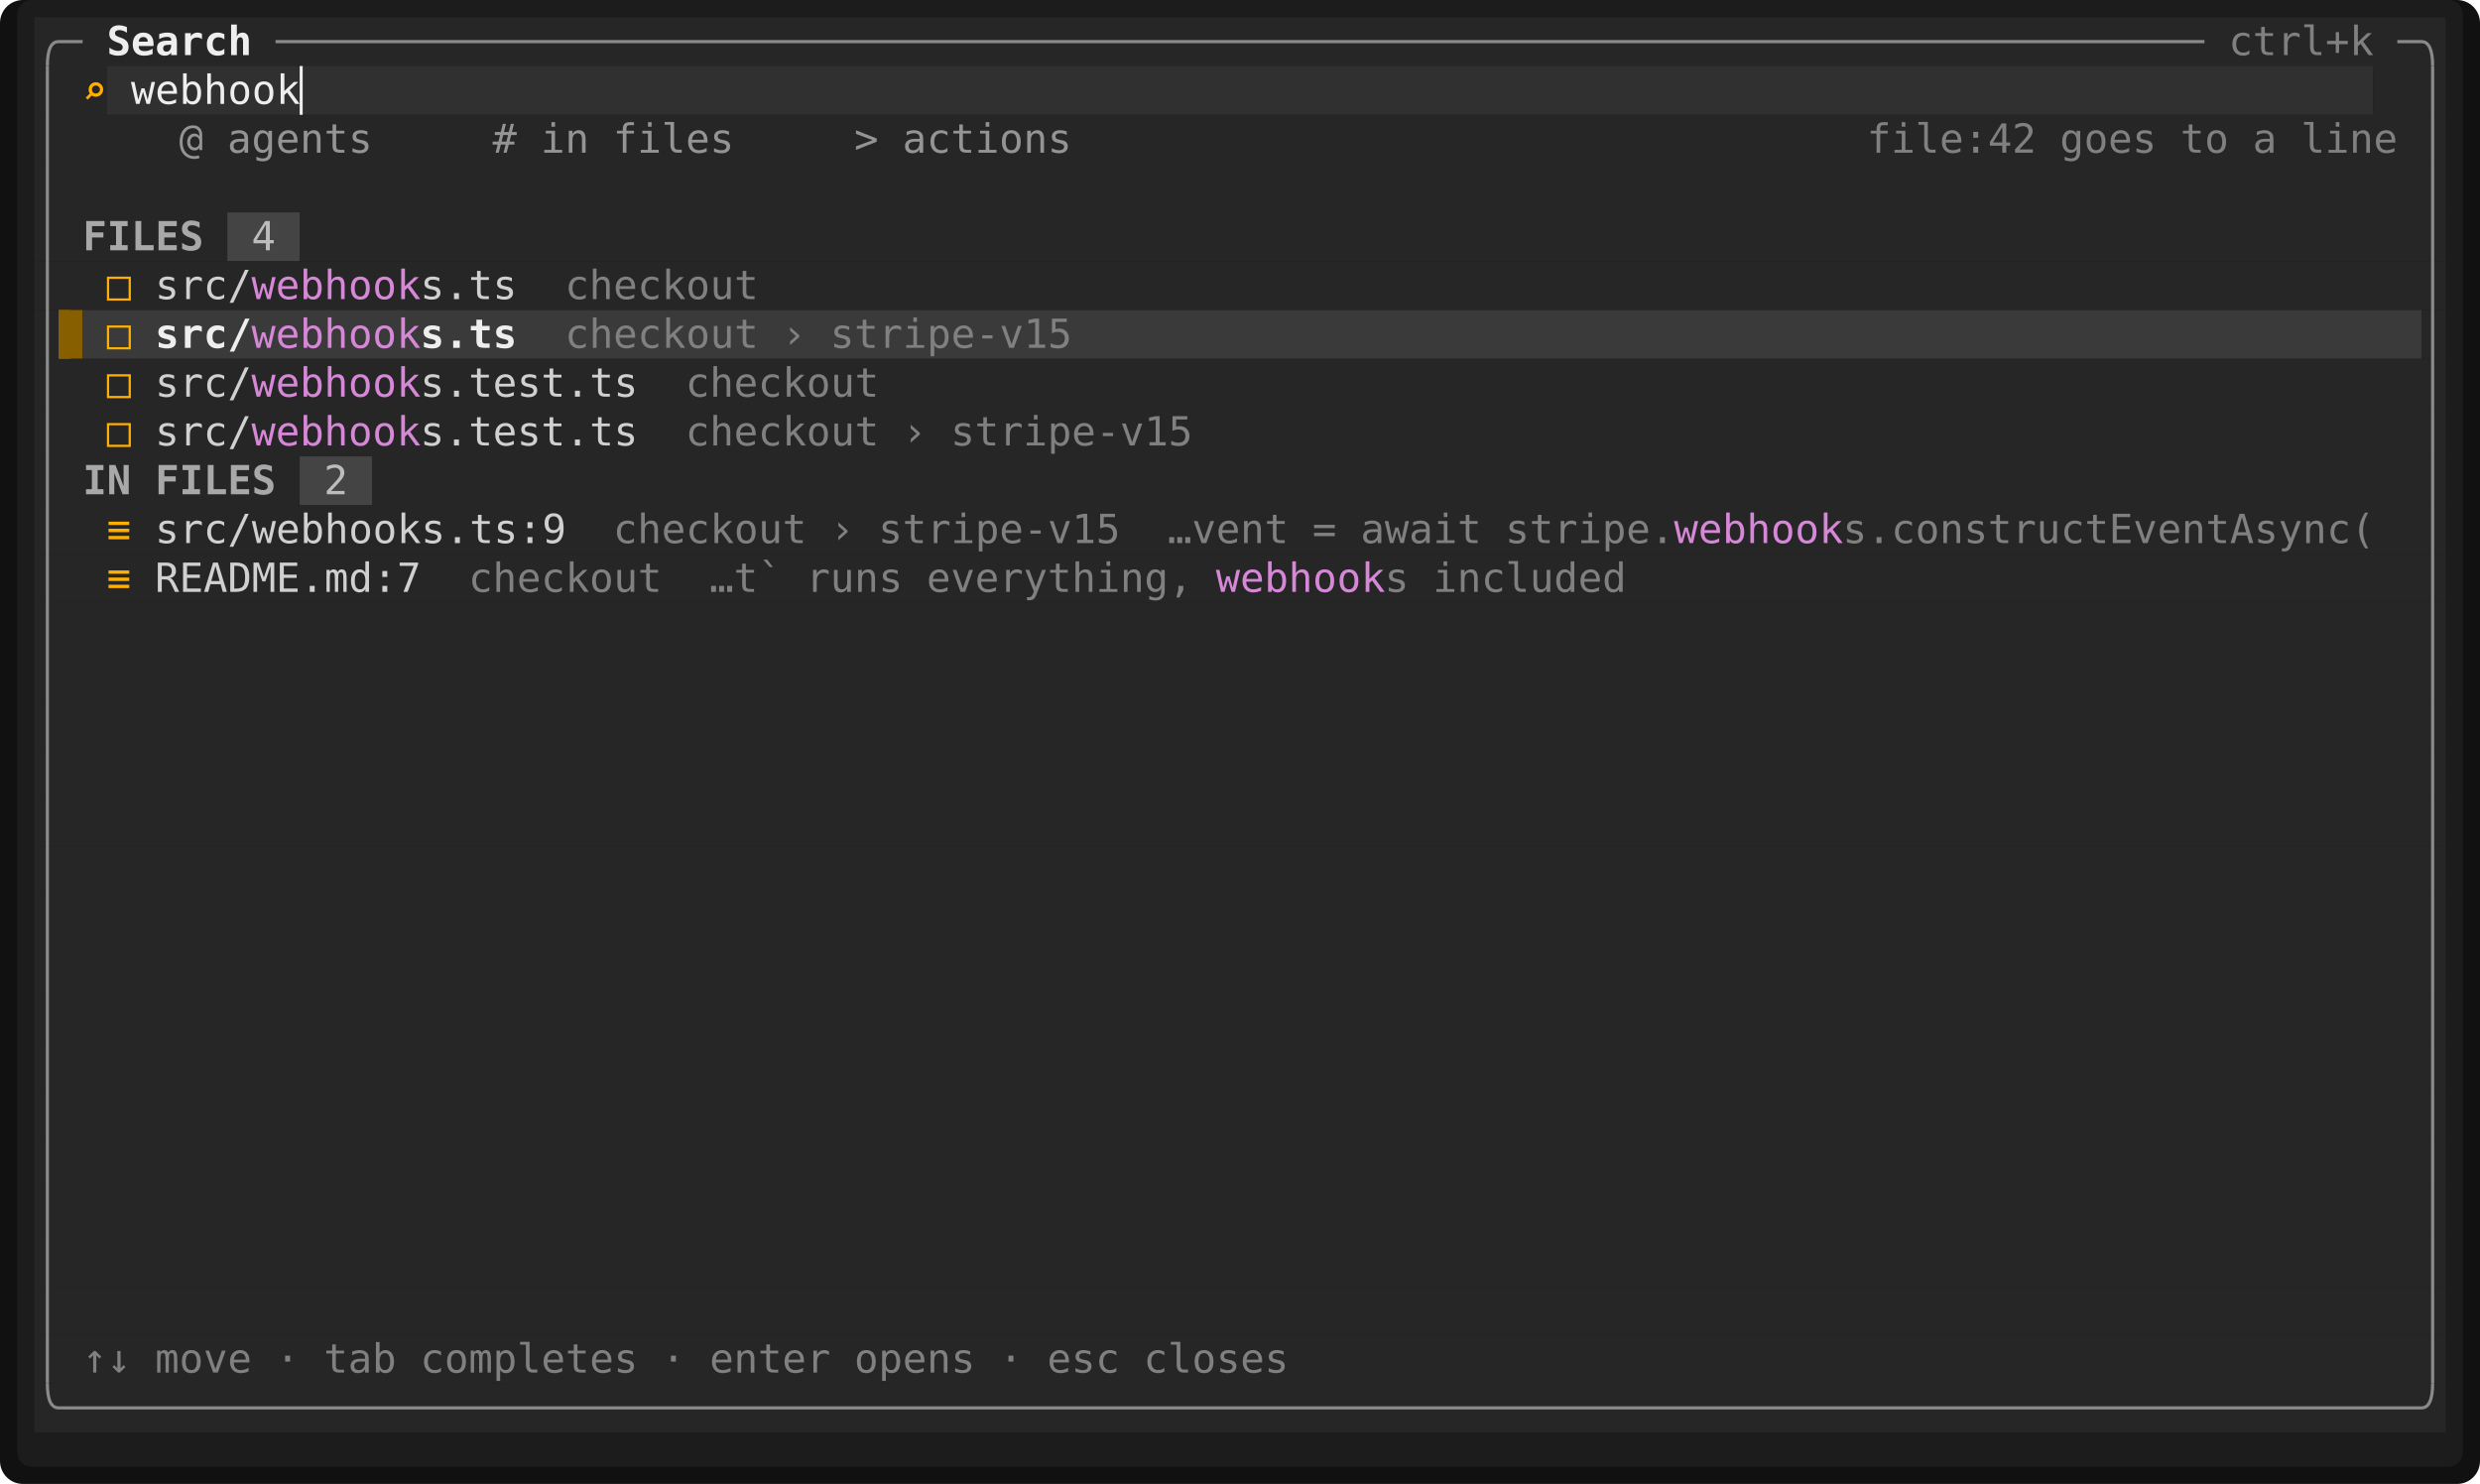
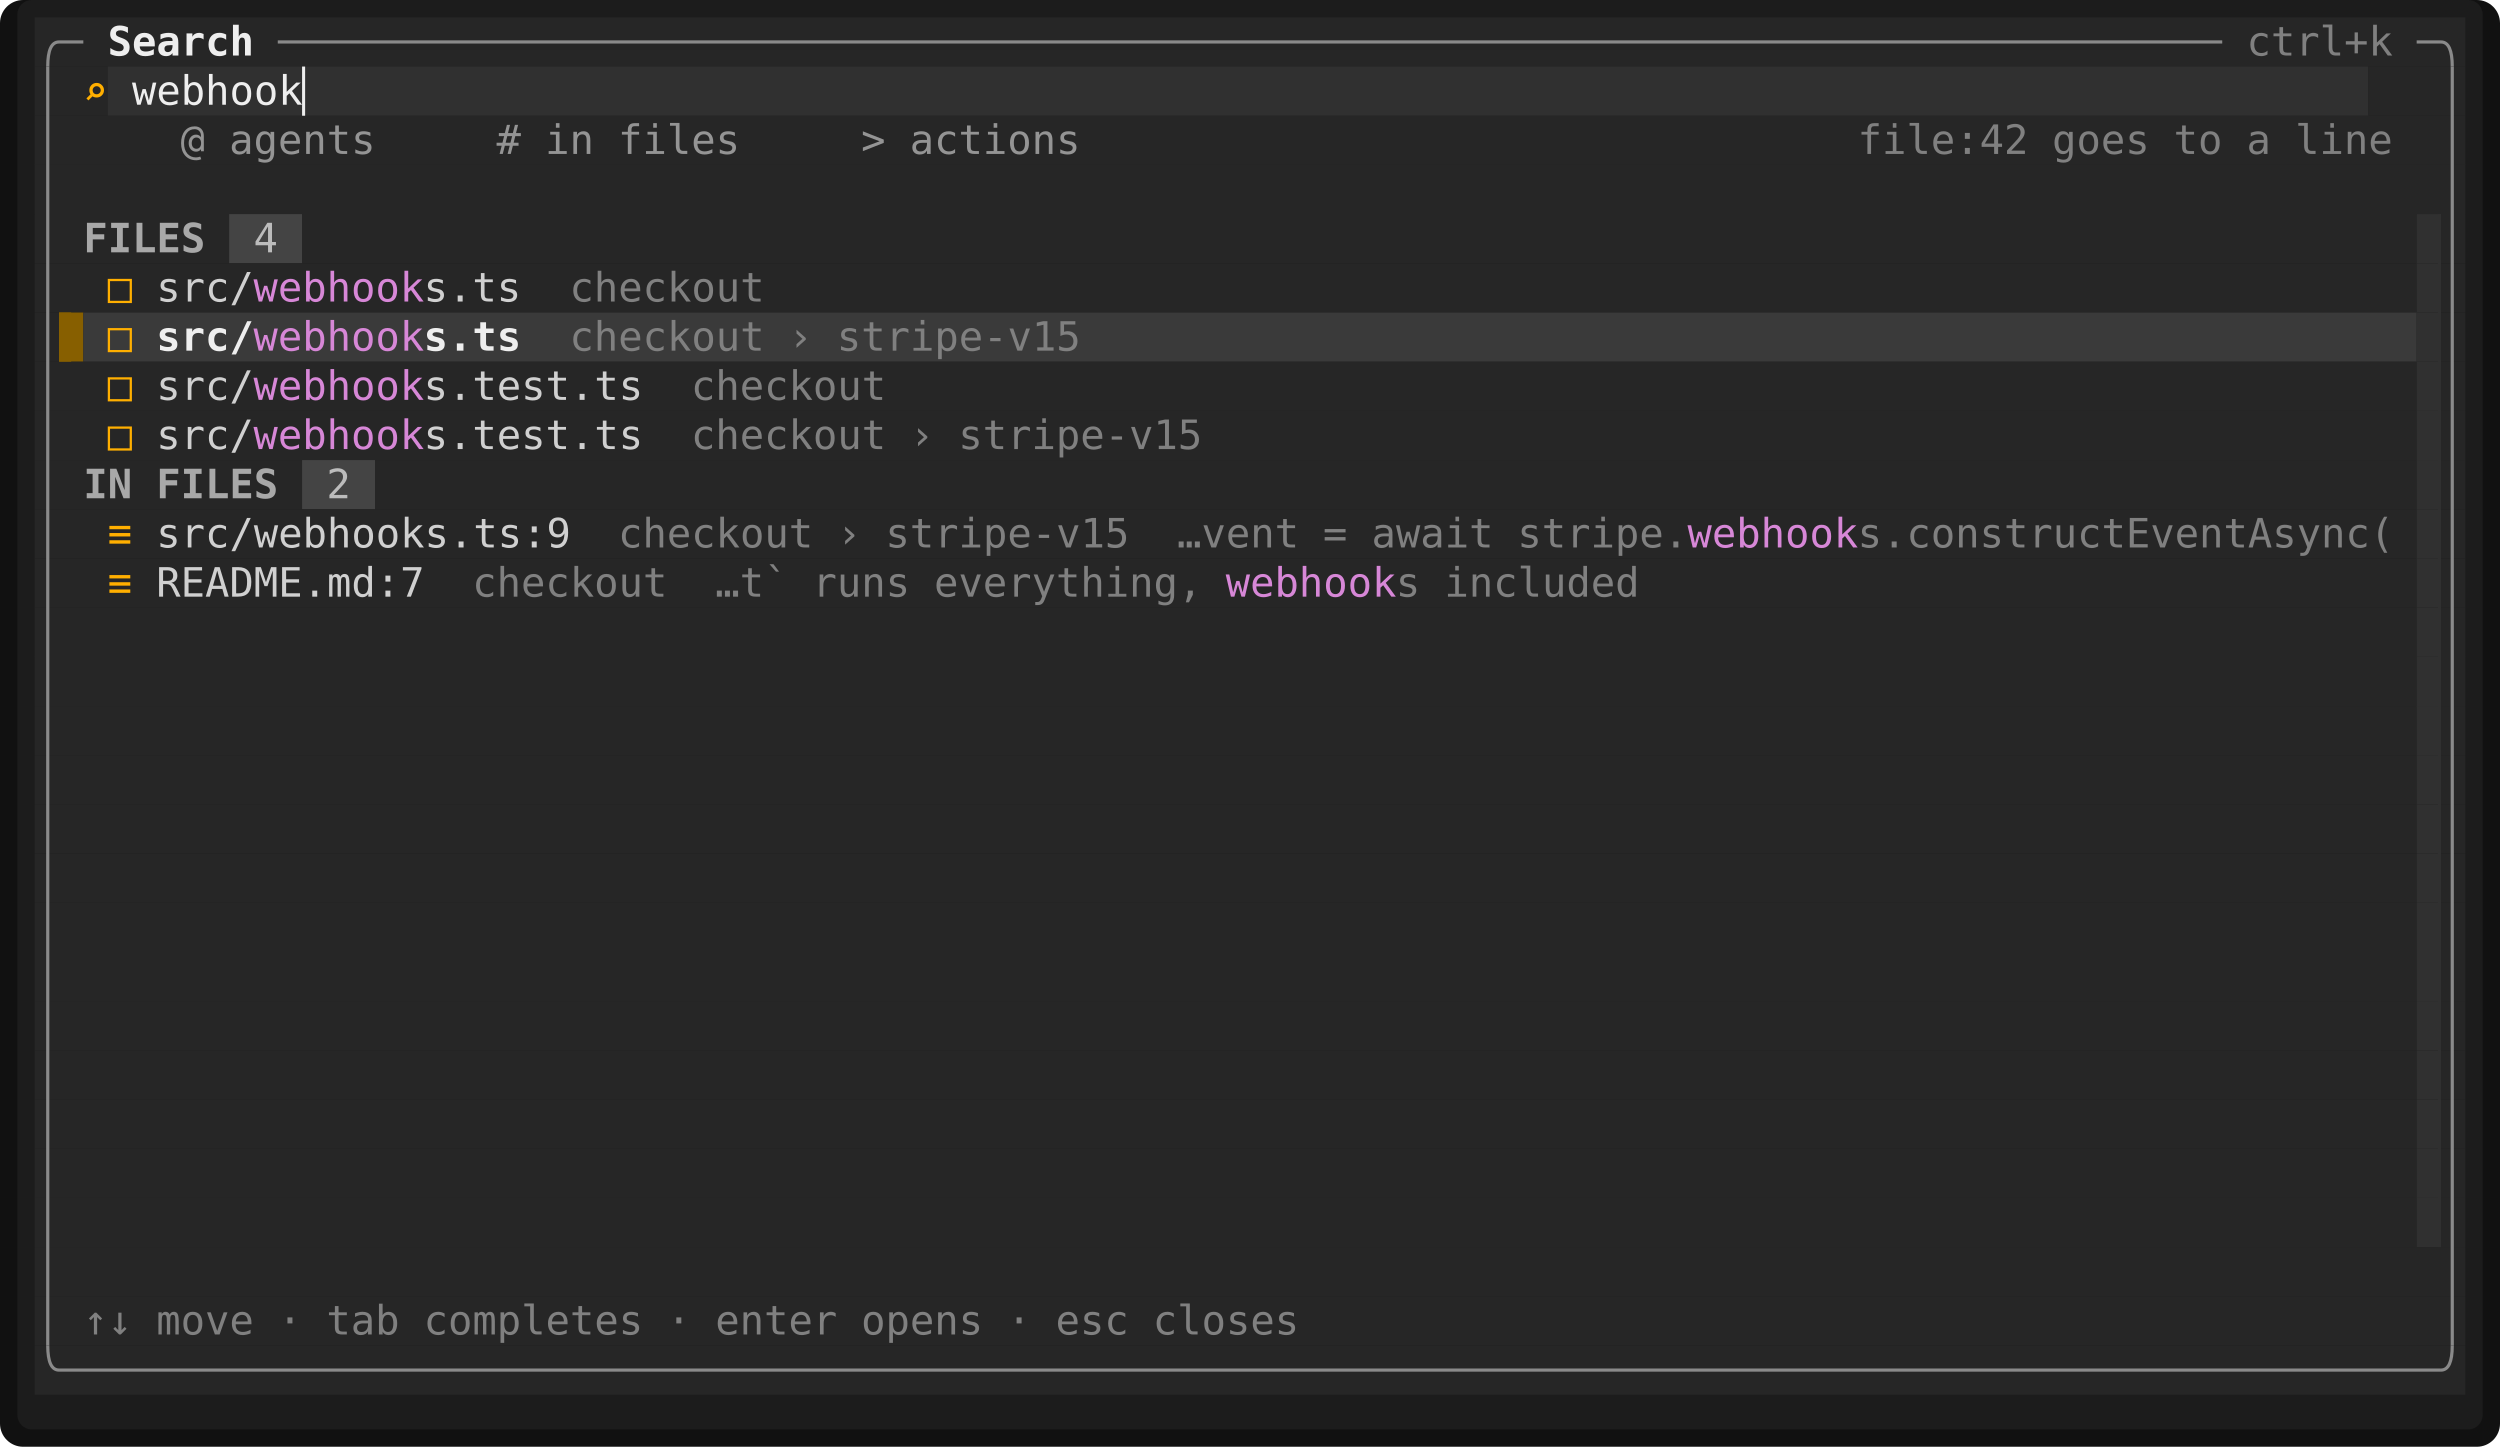
- <svg xmlns="http://www.w3.org/2000/svg" viewBox="0 0 864 517" width="864" height="517" font-family="ui-monospace,SFMono-Regular,Menlo,Consolas,'DejaVu Sans Mono','Liberation Mono',monospace" font-size="14" role="img" aria-label="Tade">
-   <rect width="864" height="517" rx="8" fill="#111111" />
-   <rect x="6" y="0" width="852" height="511" rx="5" fill="#1c1c1c" />
+ <svg xmlns="http://www.w3.org/2000/svg" viewBox="0 0 864 500" width="864" height="500" font-family="ui-monospace,SFMono-Regular,Menlo,Consolas,'DejaVu Sans Mono','Liberation Mono',monospace" font-size="14" role="img" aria-label="Tade">
+   <rect width="864" height="500" rx="8" fill="#111111" />
+   <rect x="6" y="0" width="852" height="494" rx="5" fill="#1c1c1c" />
  <rect x="12" y="6" width="840" height="17" fill="#262626" />
  <rect x="12" y="23" width="25.2" height="17" fill="#262626" />
-   <rect x="37.2" y="23" width="789.6" height="17" fill="#303030" />
-   <rect x="826.8" y="23" width="25.2" height="17" fill="#262626" />
+   <rect x="37.2" y="23" width="781.2" height="17" fill="#303030" />
+   <rect x="818.4" y="23" width="33.6" height="17" fill="#262626" />
  <rect x="12" y="40" width="840" height="17" fill="#262626" />
  <rect x="12" y="57" width="840" height="17" fill="#262626" />
  <rect x="12" y="74" width="67.2" height="17" fill="#262626" />
  <rect x="79.2" y="74" width="25.2" height="17" fill="#444444" />
-   <rect x="104.4" y="74" width="747.6" height="17" fill="#262626" />
-   <rect x="12" y="91" width="840" height="17" fill="#262626" />
+   <rect x="104.4" y="74" width="730.8" height="17" fill="#262626" />
+   <rect x="835.2" y="74" width="8.4" height="17" fill="#303030" />
+   <rect x="843.6" y="74" width="8.4" height="17" fill="#262626" />
+   <rect x="12" y="91" width="823.2" height="17" fill="#262626" />
+   <rect x="835.2" y="91" width="8.4" height="17" fill="#303030" />
+   <rect x="843.6" y="91" width="8.4" height="17" fill="#262626" />
  <rect x="12" y="108" width="8.4" height="17" fill="#262626" />
  <rect x="20.4" y="108" width="8.4" height="17" fill="#875f00" />
-   <rect x="28.8" y="108" width="814.8" height="17" fill="#3a3a3a" />
+   <rect x="28.8" y="108" width="806.4" height="17" fill="#3a3a3a" />
+   <rect x="835.2" y="108" width="8.4" height="17" fill="#303030" />
  <rect x="843.6" y="108" width="8.4" height="17" fill="#262626" />
-   <rect x="12" y="125" width="840" height="17" fill="#262626" />
-   <rect x="12" y="142" width="840" height="17" fill="#262626" />
+   <rect x="12" y="125" width="823.2" height="17" fill="#262626" />
+   <rect x="835.2" y="125" width="8.4" height="17" fill="#303030" />
+   <rect x="843.6" y="125" width="8.4" height="17" fill="#262626" />
+   <rect x="12" y="142" width="823.2" height="17" fill="#262626" />
+   <rect x="835.2" y="142" width="8.4" height="17" fill="#303030" />
+   <rect x="843.6" y="142" width="8.4" height="17" fill="#262626" />
  <rect x="12" y="159" width="92.4" height="17" fill="#262626" />
  <rect x="104.4" y="159" width="25.2" height="17" fill="#444444" />
-   <rect x="129.6" y="159" width="722.4" height="17" fill="#262626" />
-   <rect x="12" y="176" width="840" height="17" fill="#262626" />
-   <rect x="12" y="193" width="840" height="17" fill="#262626" />
-   <rect x="12" y="210" width="840" height="17" fill="#262626" />
-   <rect x="12" y="227" width="840" height="17" fill="#262626" />
-   <rect x="12" y="244" width="840" height="17" fill="#262626" />
-   <rect x="12" y="261" width="840" height="17" fill="#262626" />
-   <rect x="12" y="278" width="840" height="17" fill="#262626" />
-   <rect x="12" y="295" width="840" height="17" fill="#262626" />
-   <rect x="12" y="312" width="840" height="17" fill="#262626" />
-   <rect x="12" y="329" width="840" height="17" fill="#262626" />
-   <rect x="12" y="346" width="840" height="17" fill="#262626" />
-   <rect x="12" y="363" width="840" height="17" fill="#262626" />
-   <rect x="12" y="380" width="840" height="17" fill="#262626" />
-   <rect x="12" y="397" width="840" height="17" fill="#262626" />
-   <rect x="12" y="414" width="840" height="17" fill="#262626" />
+   <rect x="129.6" y="159" width="705.6" height="17" fill="#262626" />
+   <rect x="835.2" y="159" width="8.4" height="17" fill="#303030" />
+   <rect x="843.6" y="159" width="8.4" height="17" fill="#262626" />
+   <rect x="12" y="176" width="823.2" height="17" fill="#262626" />
+   <rect x="835.2" y="176" width="8.4" height="17" fill="#303030" />
+   <rect x="843.6" y="176" width="8.4" height="17" fill="#262626" />
+   <rect x="12" y="193" width="823.2" height="17" fill="#262626" />
+   <rect x="835.2" y="193" width="8.4" height="17" fill="#303030" />
+   <rect x="843.6" y="193" width="8.4" height="17" fill="#262626" />
+   <rect x="12" y="210" width="823.2" height="17" fill="#262626" />
+   <rect x="835.2" y="210" width="8.4" height="17" fill="#303030" />
+   <rect x="843.6" y="210" width="8.4" height="17" fill="#262626" />
+   <rect x="12" y="227" width="823.2" height="17" fill="#262626" />
+   <rect x="835.2" y="227" width="8.4" height="17" fill="#303030" />
+   <rect x="843.6" y="227" width="8.4" height="17" fill="#262626" />
+   <rect x="12" y="244" width="823.2" height="17" fill="#262626" />
+   <rect x="835.2" y="244" width="8.4" height="17" fill="#303030" />
+   <rect x="843.6" y="244" width="8.4" height="17" fill="#262626" />
+   <rect x="12" y="261" width="823.2" height="17" fill="#262626" />
+   <rect x="835.2" y="261" width="8.4" height="17" fill="#303030" />
+   <rect x="843.6" y="261" width="8.4" height="17" fill="#262626" />
+   <rect x="12" y="278" width="823.2" height="17" fill="#262626" />
+   <rect x="835.2" y="278" width="8.4" height="17" fill="#303030" />
+   <rect x="843.6" y="278" width="8.4" height="17" fill="#262626" />
+   <rect x="12" y="295" width="823.2" height="17" fill="#262626" />
+   <rect x="835.2" y="295" width="8.4" height="17" fill="#303030" />
+   <rect x="843.6" y="295" width="8.4" height="17" fill="#262626" />
+   <rect x="12" y="312" width="823.2" height="17" fill="#262626" />
+   <rect x="835.2" y="312" width="8.4" height="17" fill="#303030" />
+   <rect x="843.6" y="312" width="8.4" height="17" fill="#262626" />
+   <rect x="12" y="329" width="823.2" height="17" fill="#262626" />
+   <rect x="835.2" y="329" width="8.4" height="17" fill="#303030" />
+   <rect x="843.6" y="329" width="8.4" height="17" fill="#262626" />
+   <rect x="12" y="346" width="823.2" height="17" fill="#262626" />
+   <rect x="835.2" y="346" width="8.4" height="17" fill="#303030" />
+   <rect x="843.6" y="346" width="8.4" height="17" fill="#262626" />
+   <rect x="12" y="363" width="823.2" height="17" fill="#262626" />
+   <rect x="835.2" y="363" width="8.4" height="17" fill="#303030" />
+   <rect x="843.6" y="363" width="8.4" height="17" fill="#262626" />
+   <rect x="12" y="380" width="823.2" height="17" fill="#262626" />
+   <rect x="835.2" y="380" width="8.4" height="17" fill="#303030" />
+   <rect x="843.6" y="380" width="8.4" height="17" fill="#262626" />
+   <rect x="12" y="397" width="823.2" height="17" fill="#262626" />
+   <rect x="835.2" y="397" width="8.4" height="17" fill="#303030" />
+   <rect x="843.6" y="397" width="8.4" height="17" fill="#262626" />
+   <rect x="12" y="414" width="823.2" height="17" fill="#262626" />
+   <rect x="835.2" y="414" width="8.4" height="17" fill="#303030" />
+   <rect x="843.6" y="414" width="8.4" height="17" fill="#262626" />
  <rect x="12" y="431" width="840" height="17" fill="#262626" />
  <rect x="12" y="448" width="840" height="17" fill="#262626" />
  <rect x="12" y="465" width="840" height="17" fill="#262626" />
-   <rect x="12" y="482" width="840" height="17" fill="#262626" />
  <rect x="104.4" y="23" width="1.05" height="17" fill="#eeeeee" />
+   <rect x="842.55" y="74" width="1.05" height="357" fill="#303030" />
  <rect x="20.4" y="108" width="4.2" height="17" fill="#875f00" />
  <path d="M16.5 23Q16.5 14.5 20.4 14.5" fill="none" stroke="#8a8a8a" stroke-width="1.1" />
  <line x1="20.4" y1="14.5" x2="28.8" y2="14.5" stroke="#8a8a8a" stroke-width="1.1" />
  <line x1="96" y1="14.5" x2="768" y2="14.5" stroke="#8a8a8a" stroke-width="1.1" />
  <line x1="835.2" y1="14.5" x2="843.6" y2="14.5" stroke="#8a8a8a" stroke-width="1.1" />
  <path d="M847.5 23Q847.5 14.5 843.6 14.5" fill="none" stroke="#8a8a8a" stroke-width="1.1" />
-   <line x1="16.5" y1="23" x2="16.5" y2="482" stroke="#8a8a8a" stroke-width="1.1" />
-   <line x1="847.5" y1="23" x2="847.5" y2="482" stroke="#8a8a8a" stroke-width="1.1" />
-   <path d="M16.5 482Q16.5 490.5 20.4 490.5" fill="none" stroke="#8a8a8a" stroke-width="1.1" />
-   <line x1="20.4" y1="490.5" x2="843.6" y2="490.5" stroke="#8a8a8a" stroke-width="1.1" />
-   <path d="M847.5 482Q847.5 490.5 843.6 490.5" fill="none" stroke="#8a8a8a" stroke-width="1.1" />
+   <line x1="16.5" y1="23" x2="16.5" y2="465" stroke="#8a8a8a" stroke-width="1.1" />
+   <line x1="847.5" y1="23" x2="847.5" y2="465" stroke="#8a8a8a" stroke-width="1.1" />
+   <path d="M16.5 465Q16.5 473.5 20.4 473.5" fill="none" stroke="#8a8a8a" stroke-width="1.1" />
+   <line x1="20.4" y1="473.5" x2="843.6" y2="473.5" stroke="#8a8a8a" stroke-width="1.1" />
+   <path d="M847.5 465Q847.5 473.5 843.6 473.5" fill="none" stroke="#8a8a8a" stroke-width="1.1" />
  <text x="37.2" y="19.2" textLength="50.4" lengthAdjust="spacingAndGlyphs" fill="#eeeeee" font-weight="700">Search</text>
  <text x="776.4" y="19.2" textLength="50.4" lengthAdjust="spacingAndGlyphs" fill="#808080">ctrl+k</text>
  <text x="28.8" y="36.2" textLength="8.4" lengthAdjust="spacingAndGlyphs" fill="#ffaf00" font-weight="700">⌕</text>
  <text x="45.6" y="36.2" textLength="58.8" lengthAdjust="spacingAndGlyphs" fill="#eeeeee">webhook</text>
  <text x="62.4" y="53.2" textLength="8.4" lengthAdjust="spacingAndGlyphs" fill="#949494">@</text>
  <text x="79.2" y="53.2" textLength="50.4" lengthAdjust="spacingAndGlyphs" fill="#949494">agents</text>
  <text x="171.6" y="53.2" textLength="8.4" lengthAdjust="spacingAndGlyphs" fill="#949494">#</text>
  <text x="188.4" y="53.2" textLength="16.8" lengthAdjust="spacingAndGlyphs" fill="#949494">in</text>
  <text x="213.6" y="53.2" textLength="42" lengthAdjust="spacingAndGlyphs" fill="#949494">files</text>
  <text x="297.6" y="53.2" textLength="8.4" lengthAdjust="spacingAndGlyphs" fill="#949494">&gt;</text>
  <text x="314.4" y="53.2" textLength="58.8" lengthAdjust="spacingAndGlyphs" fill="#949494">actions</text>
-   <text x="650.4" y="53.2" textLength="58.8" lengthAdjust="spacingAndGlyphs" fill="#808080">file:42</text>
-   <text x="717.6" y="53.2" textLength="33.6" lengthAdjust="spacingAndGlyphs" fill="#808080">goes</text>
-   <text x="759.6" y="53.2" textLength="16.8" lengthAdjust="spacingAndGlyphs" fill="#808080">to</text>
-   <text x="784.8" y="53.2" textLength="8.4" lengthAdjust="spacingAndGlyphs" fill="#808080">a</text>
-   <text x="801.6" y="53.2" textLength="33.6" lengthAdjust="spacingAndGlyphs" fill="#808080">line</text>
+   <text x="642" y="53.2" textLength="58.8" lengthAdjust="spacingAndGlyphs" fill="#808080">file:42</text>
+   <text x="709.2" y="53.2" textLength="33.6" lengthAdjust="spacingAndGlyphs" fill="#808080">goes</text>
+   <text x="751.2" y="53.2" textLength="16.8" lengthAdjust="spacingAndGlyphs" fill="#808080">to</text>
+   <text x="776.4" y="53.2" textLength="8.4" lengthAdjust="spacingAndGlyphs" fill="#808080">a</text>
+   <text x="793.2" y="53.2" textLength="33.6" lengthAdjust="spacingAndGlyphs" fill="#808080">line</text>
  <text x="28.8" y="87.2" textLength="42" lengthAdjust="spacingAndGlyphs" fill="#a8a8a8" font-weight="700">FILES</text>
  <text x="87.6" y="87.2" textLength="8.4" lengthAdjust="spacingAndGlyphs" fill="#bcbcbc">4</text>
  <text x="37.2" y="104.2" textLength="8.4" lengthAdjust="spacingAndGlyphs" fill="#ffaf00">□</text>
  <text x="54" y="104.2" textLength="33.6" lengthAdjust="spacingAndGlyphs" fill="#d0d0d0">src/</text>
  <text x="87.6" y="104.2" textLength="58.8" lengthAdjust="spacingAndGlyphs" fill="#d787d7">webhook</text>
  <text x="146.4" y="104.2" textLength="33.6" lengthAdjust="spacingAndGlyphs" fill="#d0d0d0">s.ts</text>
  <text x="196.8" y="104.2" textLength="67.2" lengthAdjust="spacingAndGlyphs" fill="#808080">checkout</text>
  <text x="37.2" y="121.2" textLength="8.4" lengthAdjust="spacingAndGlyphs" fill="#ffaf00">□</text>
  <text x="54" y="121.2" textLength="33.6" lengthAdjust="spacingAndGlyphs" fill="#eeeeee" font-weight="700">src/</text>
  <text x="87.6" y="121.2" textLength="58.8" lengthAdjust="spacingAndGlyphs" fill="#d787d7">webhook</text>
  <text x="146.4" y="121.2" textLength="33.6" lengthAdjust="spacingAndGlyphs" fill="#eeeeee" font-weight="700">s.ts</text>
  <text x="196.8" y="121.2" textLength="67.2" lengthAdjust="spacingAndGlyphs" fill="#808080">checkout</text>
  <text x="272.4" y="121.2" textLength="8.4" lengthAdjust="spacingAndGlyphs" fill="#808080">›</text>
  <text x="289.2" y="121.2" textLength="84" lengthAdjust="spacingAndGlyphs" fill="#808080">stripe-v15</text>
  <text x="37.2" y="138.2" textLength="8.4" lengthAdjust="spacingAndGlyphs" fill="#ffaf00">□</text>
  <text x="54" y="138.2" textLength="33.6" lengthAdjust="spacingAndGlyphs" fill="#d0d0d0">src/</text>
  <text x="87.6" y="138.2" textLength="58.8" lengthAdjust="spacingAndGlyphs" fill="#d787d7">webhook</text>
  <text x="146.4" y="138.2" textLength="75.6" lengthAdjust="spacingAndGlyphs" fill="#d0d0d0">s.test.ts</text>
  <text x="238.8" y="138.2" textLength="67.2" lengthAdjust="spacingAndGlyphs" fill="#808080">checkout</text>
  <text x="37.2" y="155.2" textLength="8.4" lengthAdjust="spacingAndGlyphs" fill="#ffaf00">□</text>
  <text x="54" y="155.2" textLength="33.6" lengthAdjust="spacingAndGlyphs" fill="#d0d0d0">src/</text>
  <text x="87.6" y="155.2" textLength="58.8" lengthAdjust="spacingAndGlyphs" fill="#d787d7">webhook</text>
  <text x="146.4" y="155.2" textLength="75.6" lengthAdjust="spacingAndGlyphs" fill="#d0d0d0">s.test.ts</text>
  <text x="238.8" y="155.2" textLength="67.2" lengthAdjust="spacingAndGlyphs" fill="#808080">checkout</text>
  <text x="314.4" y="155.2" textLength="8.4" lengthAdjust="spacingAndGlyphs" fill="#808080">›</text>
  <text x="331.2" y="155.2" textLength="84" lengthAdjust="spacingAndGlyphs" fill="#808080">stripe-v15</text>
  <text x="28.8" y="172.2" textLength="16.8" lengthAdjust="spacingAndGlyphs" fill="#a8a8a8" font-weight="700">IN</text>
  <text x="54" y="172.2" textLength="42" lengthAdjust="spacingAndGlyphs" fill="#a8a8a8" font-weight="700">FILES</text>
  <text x="112.8" y="172.2" textLength="8.4" lengthAdjust="spacingAndGlyphs" fill="#bcbcbc">2</text>
  <text x="37.2" y="189.2" textLength="8.4" lengthAdjust="spacingAndGlyphs" fill="#ffaf00">≡</text>
  <text x="54" y="189.2" textLength="142.8" lengthAdjust="spacingAndGlyphs" fill="#d0d0d0">src/webhooks.ts:9</text>
  <text x="213.6" y="189.2" textLength="67.2" lengthAdjust="spacingAndGlyphs" fill="#808080">checkout</text>
  <text x="289.2" y="189.2" textLength="8.4" lengthAdjust="spacingAndGlyphs" fill="#808080">›</text>
  <text x="306" y="189.2" textLength="84" lengthAdjust="spacingAndGlyphs" fill="#808080">stripe-v15</text>
  <text x="406.8" y="189.2" textLength="42" lengthAdjust="spacingAndGlyphs" fill="#808080">…vent</text>
  <text x="457.2" y="189.2" textLength="8.4" lengthAdjust="spacingAndGlyphs" fill="#808080">=</text>
  <text x="474" y="189.2" textLength="42" lengthAdjust="spacingAndGlyphs" fill="#808080">await</text>
  <text x="524.4" y="189.2" textLength="58.8" lengthAdjust="spacingAndGlyphs" fill="#808080">stripe.</text>
  <text x="583.2" y="189.2" textLength="58.8" lengthAdjust="spacingAndGlyphs" fill="#d787d7">webhook</text>
  <text x="642" y="189.2" textLength="184.8" lengthAdjust="spacingAndGlyphs" fill="#808080">s.constructEventAsync(</text>
  <text x="37.2" y="206.2" textLength="8.4" lengthAdjust="spacingAndGlyphs" fill="#ffaf00">≡</text>
  <text x="54" y="206.2" textLength="92.4" lengthAdjust="spacingAndGlyphs" fill="#d0d0d0">README.md:7</text>
  <text x="163.2" y="206.2" textLength="67.2" lengthAdjust="spacingAndGlyphs" fill="#808080">checkout</text>
  <text x="247.2" y="206.2" textLength="25.2" lengthAdjust="spacingAndGlyphs" fill="#808080">…t`</text>
  <text x="280.8" y="206.2" textLength="33.6" lengthAdjust="spacingAndGlyphs" fill="#808080">runs</text>
  <text x="322.8" y="206.2" textLength="92.4" lengthAdjust="spacingAndGlyphs" fill="#808080">everything,</text>
  <text x="423.6" y="206.2" textLength="58.8" lengthAdjust="spacingAndGlyphs" fill="#d787d7">webhook</text>
  <text x="482.4" y="206.2" textLength="8.4" lengthAdjust="spacingAndGlyphs" fill="#808080">s</text>
  <text x="499.2" y="206.2" textLength="67.2" lengthAdjust="spacingAndGlyphs" fill="#808080">included</text>
-   <text x="28.8" y="478.2" textLength="16.8" lengthAdjust="spacingAndGlyphs" fill="#808080">↑↓</text>
-   <text x="54" y="478.2" textLength="33.6" lengthAdjust="spacingAndGlyphs" fill="#808080">move</text>
-   <text x="96" y="478.2" textLength="8.4" lengthAdjust="spacingAndGlyphs" fill="#808080">·</text>
-   <text x="112.8" y="478.2" textLength="25.2" lengthAdjust="spacingAndGlyphs" fill="#808080">tab</text>
-   <text x="146.4" y="478.2" textLength="75.6" lengthAdjust="spacingAndGlyphs" fill="#808080">completes</text>
-   <text x="230.4" y="478.2" textLength="8.4" lengthAdjust="spacingAndGlyphs" fill="#808080">·</text>
-   <text x="247.2" y="478.2" textLength="42" lengthAdjust="spacingAndGlyphs" fill="#808080">enter</text>
-   <text x="297.6" y="478.2" textLength="42" lengthAdjust="spacingAndGlyphs" fill="#808080">opens</text>
-   <text x="348" y="478.2" textLength="8.4" lengthAdjust="spacingAndGlyphs" fill="#808080">·</text>
-   <text x="364.8" y="478.2" textLength="25.2" lengthAdjust="spacingAndGlyphs" fill="#808080">esc</text>
-   <text x="398.4" y="478.2" textLength="50.4" lengthAdjust="spacingAndGlyphs" fill="#808080">closes</text>
+   <text x="28.8" y="461.2" textLength="16.8" lengthAdjust="spacingAndGlyphs" fill="#808080">↑↓</text>
+   <text x="54" y="461.2" textLength="33.6" lengthAdjust="spacingAndGlyphs" fill="#808080">move</text>
+   <text x="96" y="461.2" textLength="8.4" lengthAdjust="spacingAndGlyphs" fill="#808080">·</text>
+   <text x="112.8" y="461.2" textLength="25.2" lengthAdjust="spacingAndGlyphs" fill="#808080">tab</text>
+   <text x="146.4" y="461.2" textLength="75.6" lengthAdjust="spacingAndGlyphs" fill="#808080">completes</text>
+   <text x="230.4" y="461.2" textLength="8.4" lengthAdjust="spacingAndGlyphs" fill="#808080">·</text>
+   <text x="247.2" y="461.2" textLength="42" lengthAdjust="spacingAndGlyphs" fill="#808080">enter</text>
+   <text x="297.6" y="461.2" textLength="42" lengthAdjust="spacingAndGlyphs" fill="#808080">opens</text>
+   <text x="348" y="461.2" textLength="8.4" lengthAdjust="spacingAndGlyphs" fill="#808080">·</text>
+   <text x="364.8" y="461.2" textLength="25.2" lengthAdjust="spacingAndGlyphs" fill="#808080">esc</text>
+   <text x="398.4" y="461.2" textLength="50.4" lengthAdjust="spacingAndGlyphs" fill="#808080">closes</text>
</svg>
